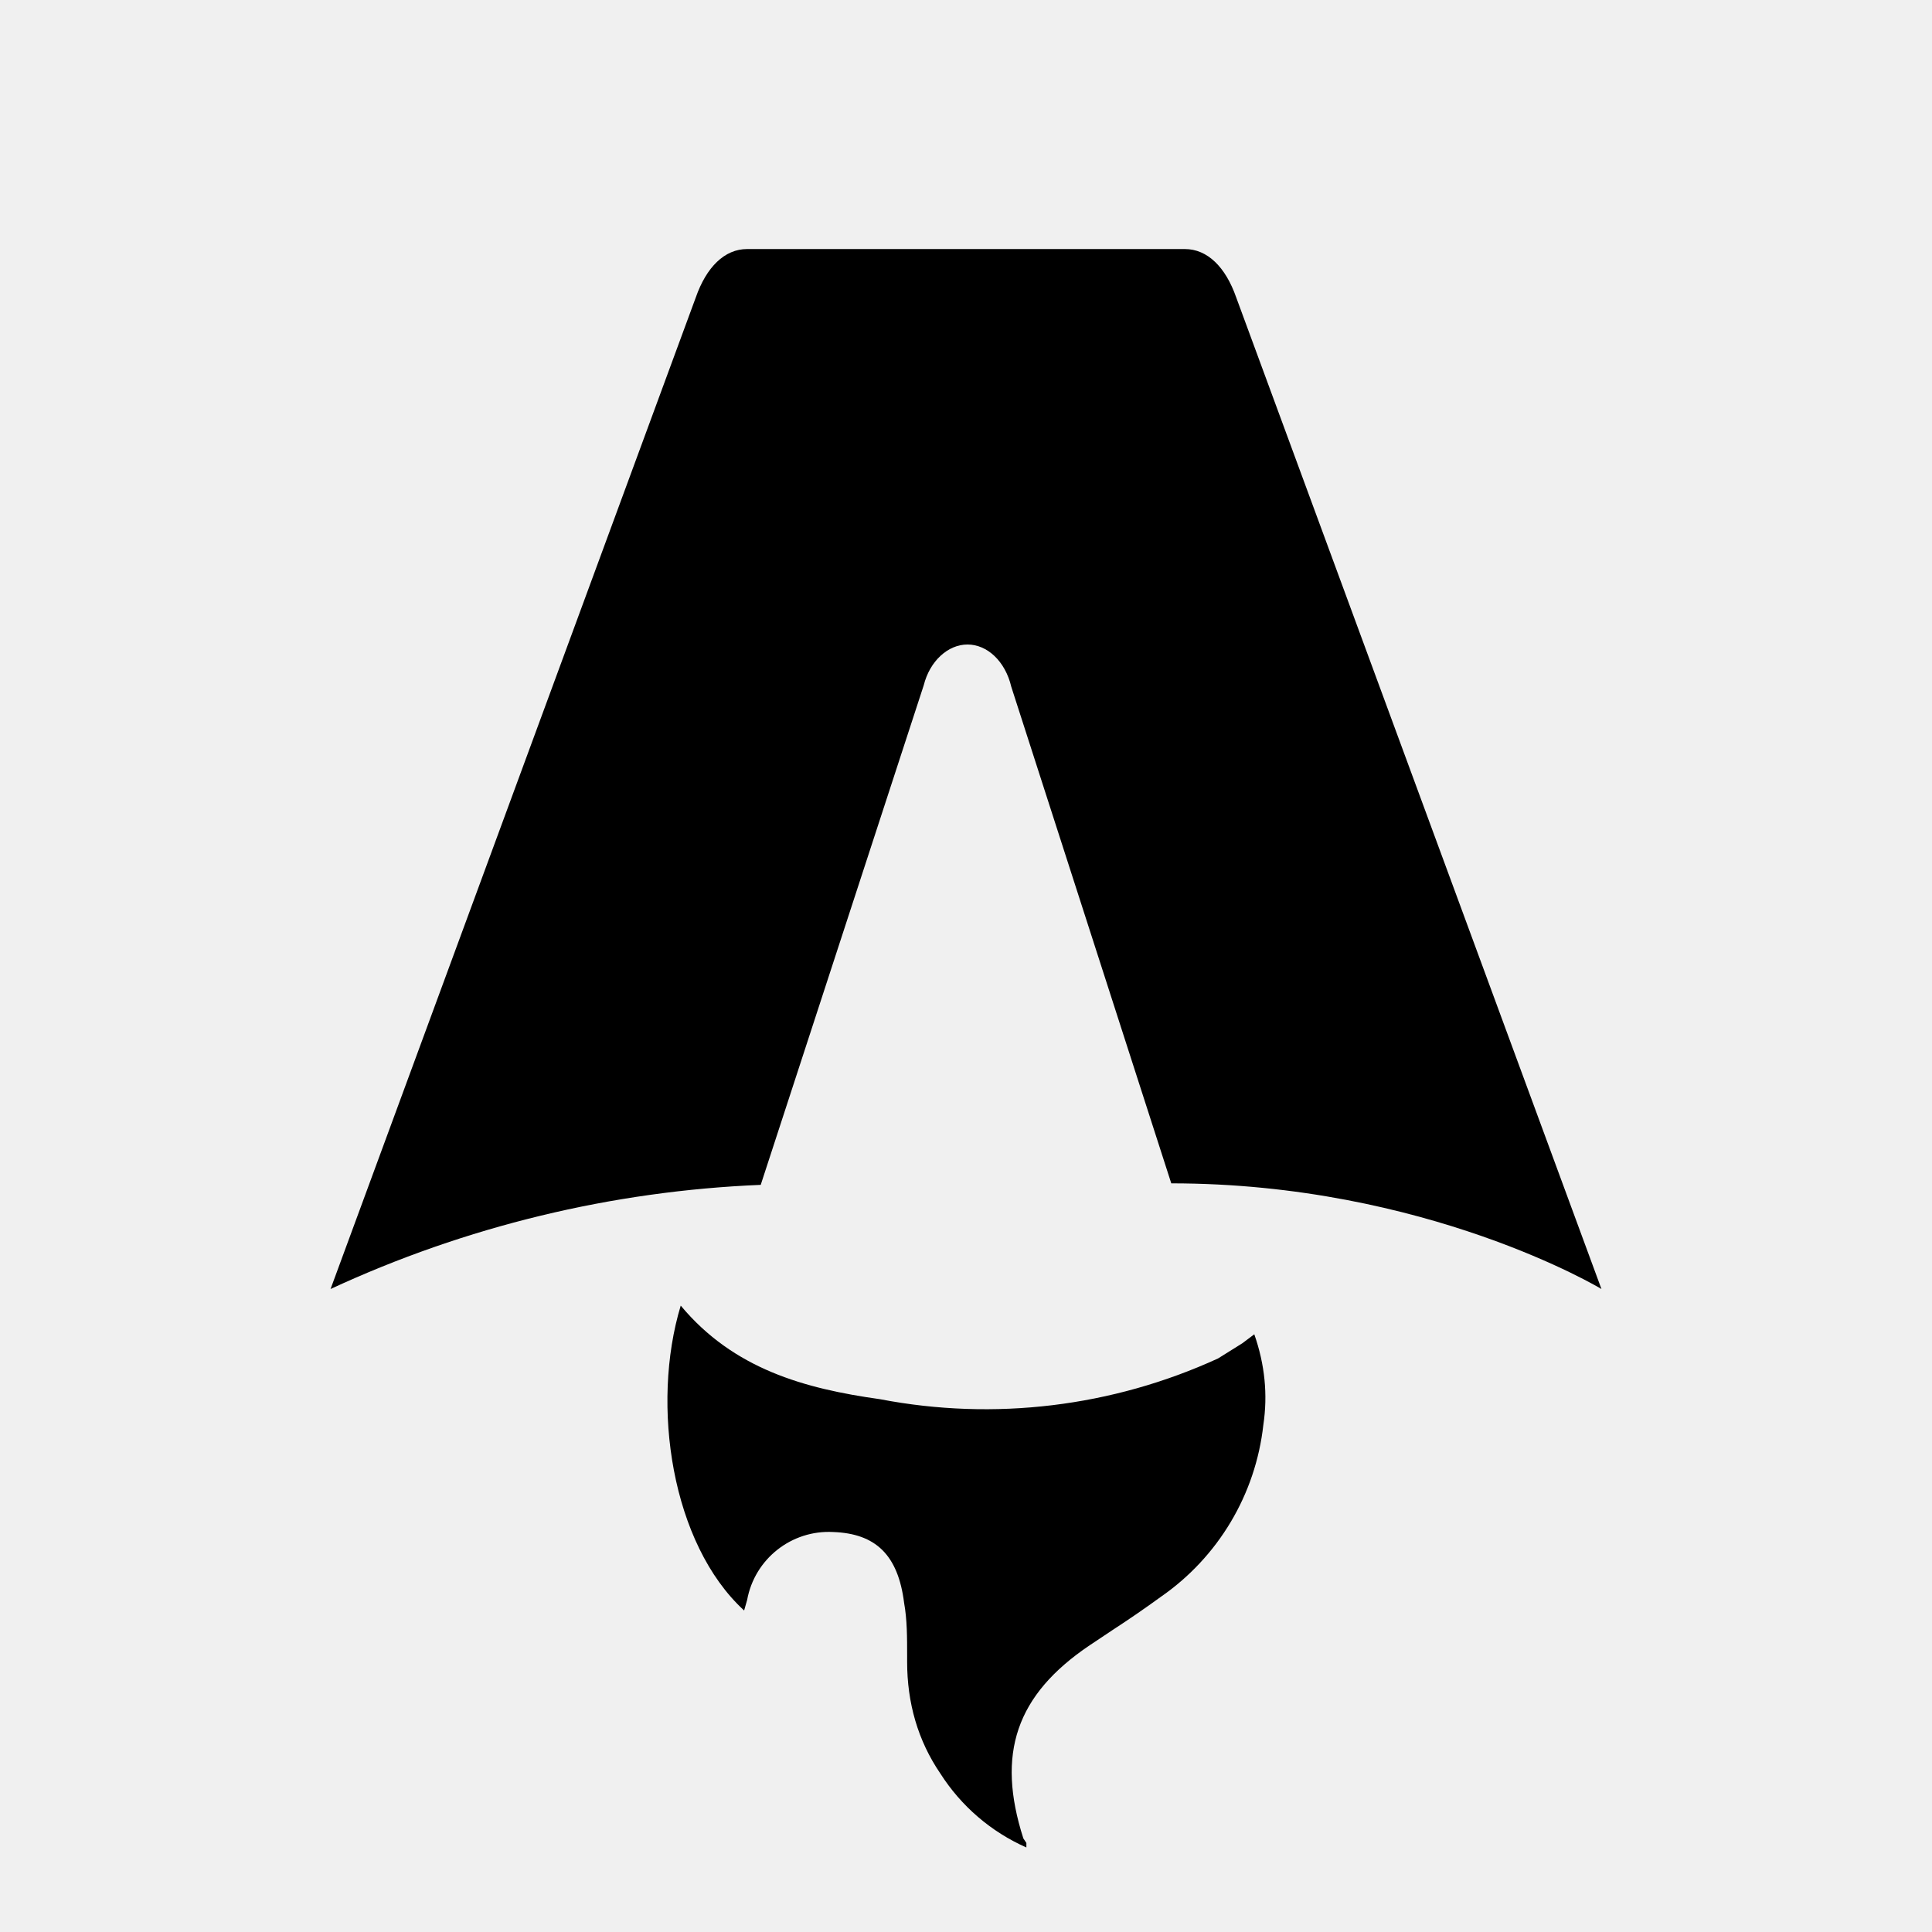
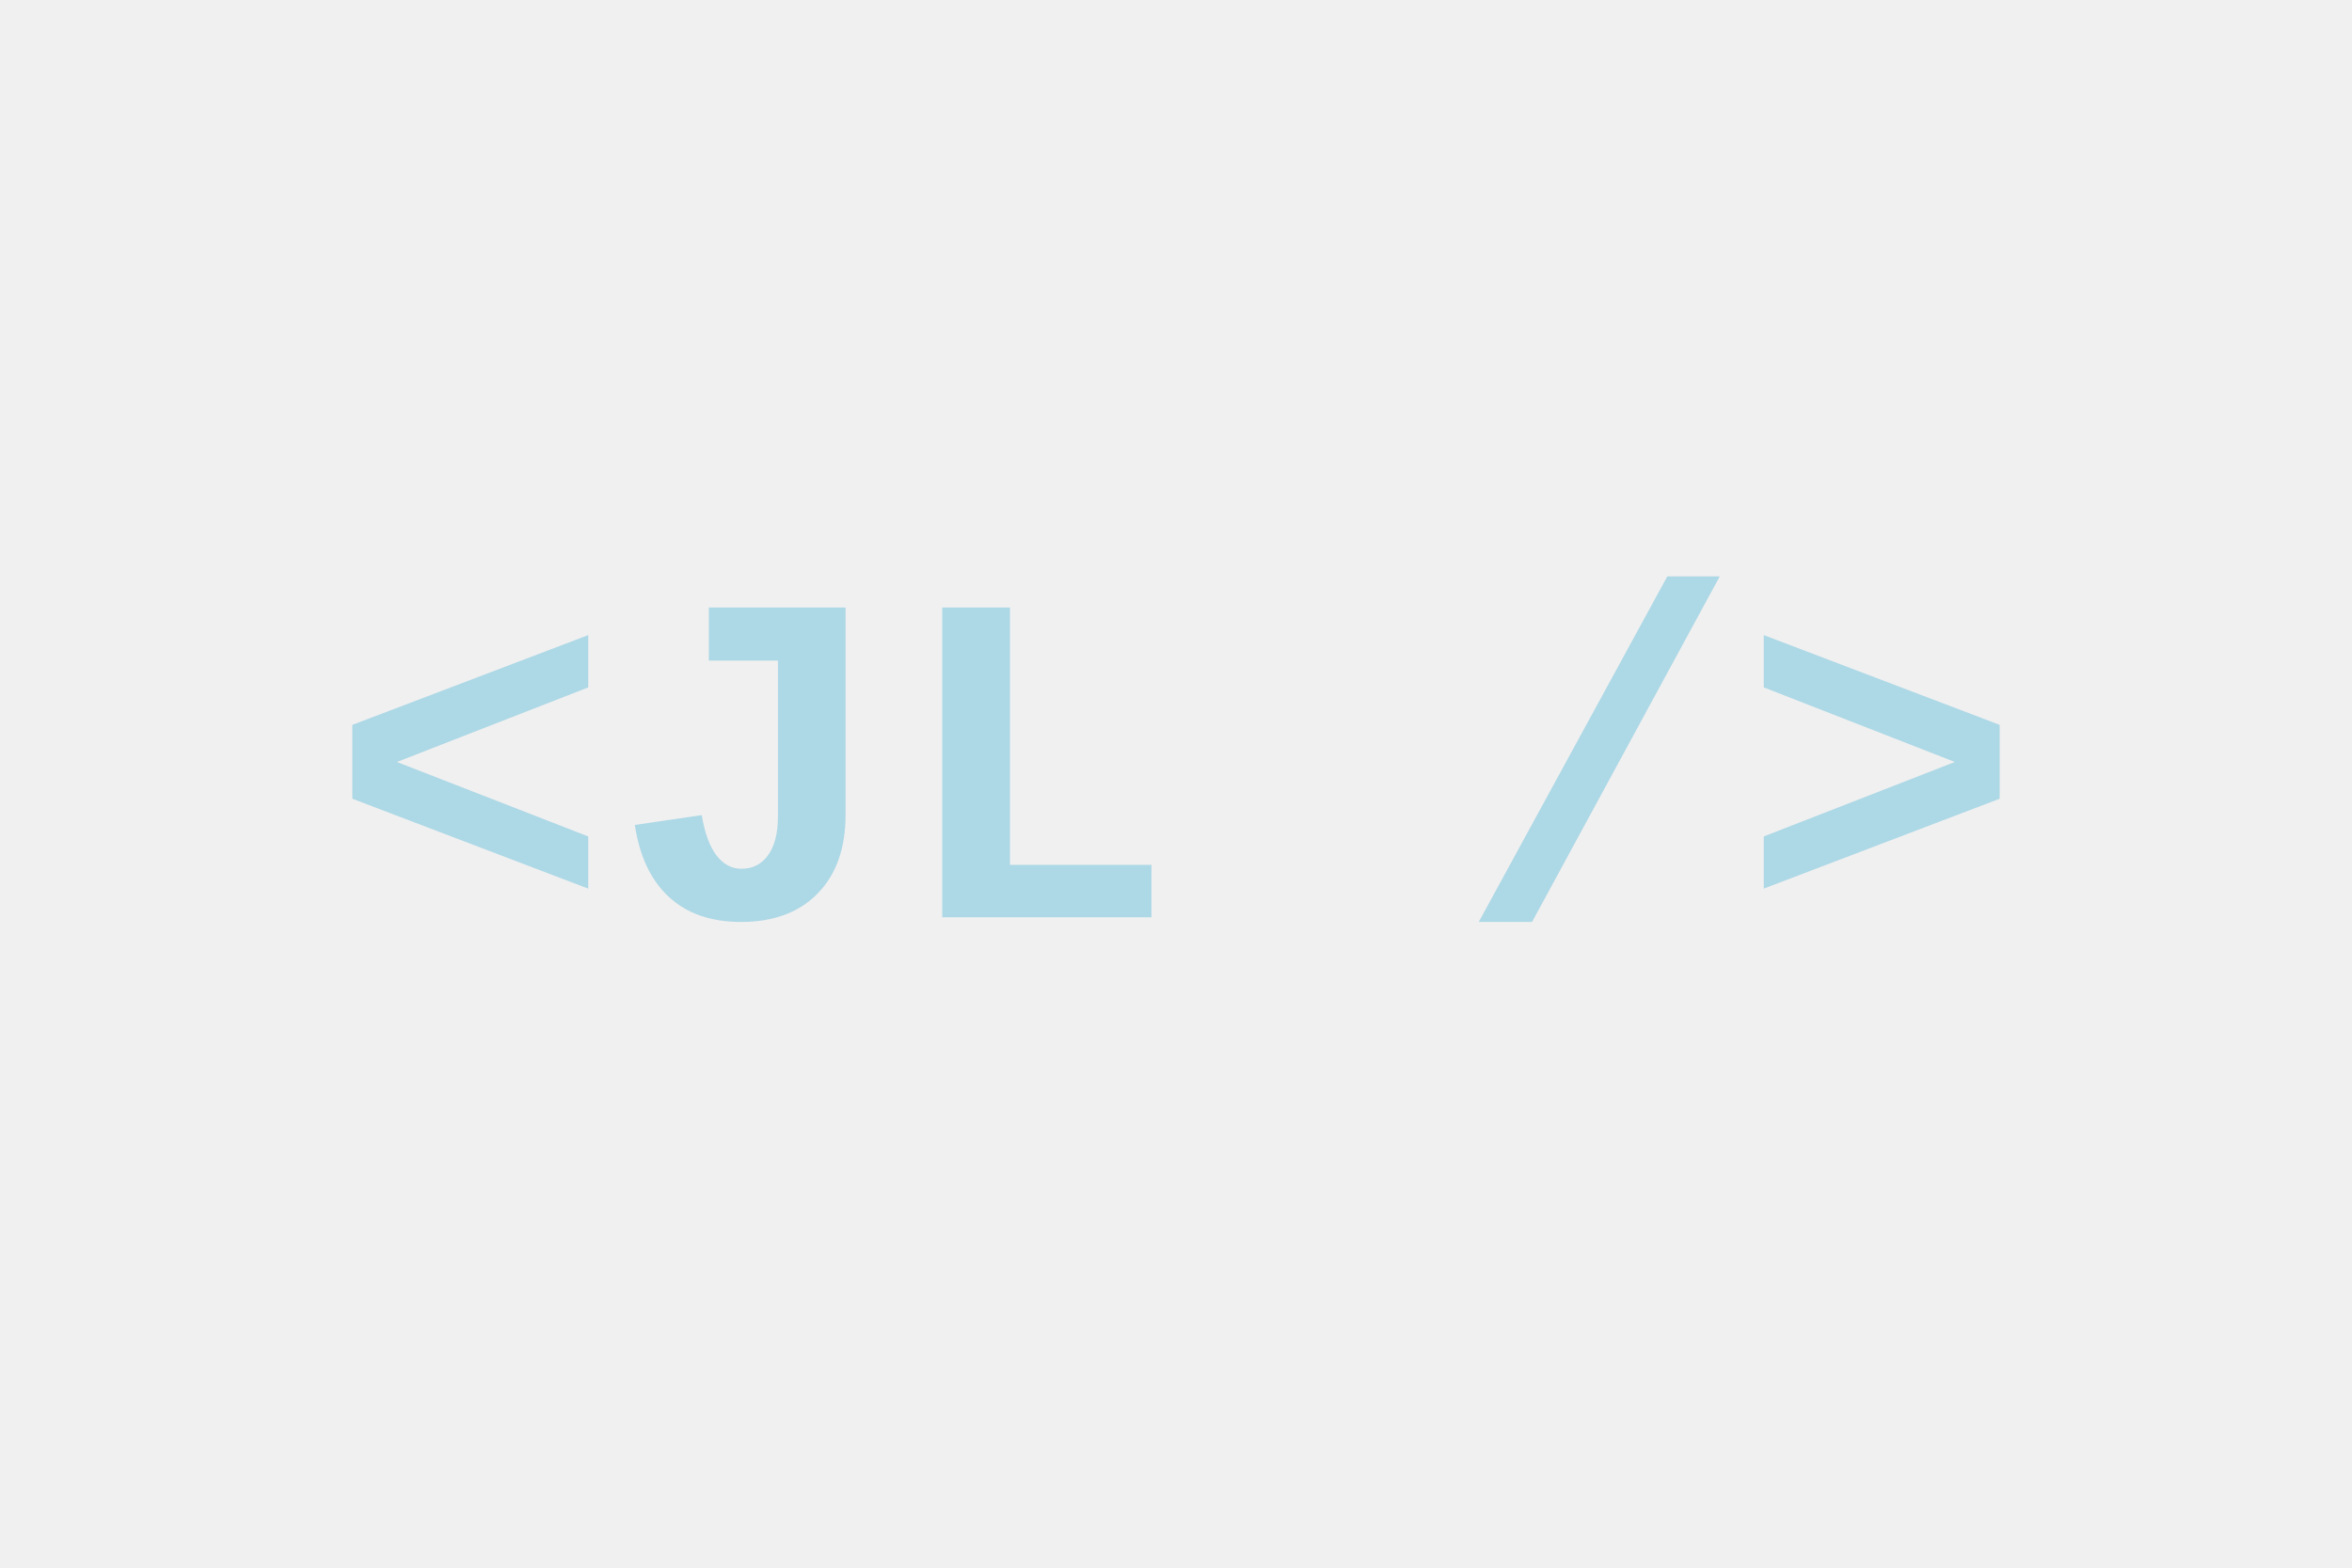
- <svg xmlns="http://www.w3.org/2000/svg" fill="none" viewBox="0 0 128 128">
-   <path d="M50.4 78.5a75.1 75.1 0 0 0-28.5 6.9l24.2-65.7c.7-2 1.9-3.2 3.4-3.2h29c1.5 0 2.7 1.2 3.4 3.2l24.2 65.7s-11.6-7-28.5-7L67 45.5c-.4-1.7-1.6-2.8-2.9-2.8-1.3 0-2.5 1.1-2.9 2.7L50.4 78.5Zm-1.1 28.2Zm-4.2-20.2c-2 6.6-.6 15.8 4.2 20.2a17.5 17.5 0 0 1 .2-.7 5.5 5.5 0 0 1 5.7-4.5c2.8.1 4.3 1.5 4.7 4.7.2 1.1.2 2.3.2 3.5v.4c0 2.7.7 5.2 2.2 7.4a13 13 0 0 0 5.7 4.9v-.3l-.2-.3c-1.8-5.6-.5-9.5 4.4-12.8l1.5-1a73 73 0 0 0 3.2-2.2 16 16 0 0 0 6.8-11.4c.3-2 .1-4-.6-6l-.8.6-1.6 1a37 37 0 0 1-22.4 2.7c-5-.7-9.7-2-13.2-6.2Z" />
-   <style>
-         path { fill: #000; }
-         @media (prefers-color-scheme: dark) {
-             path { fill: #FFF; }
-         }
-     </style>
+ <svg xmlns="http://www.w3.org/2000/svg" width="300" height="200">
+   <text x="50%" y="50%" font-family="Courier New, monospace" font-size="60" font-weight="bold" fill="lightblue" dominant-baseline="middle" text-anchor="middle">
+     &lt;JL /&gt;
+   </text>
</svg>
